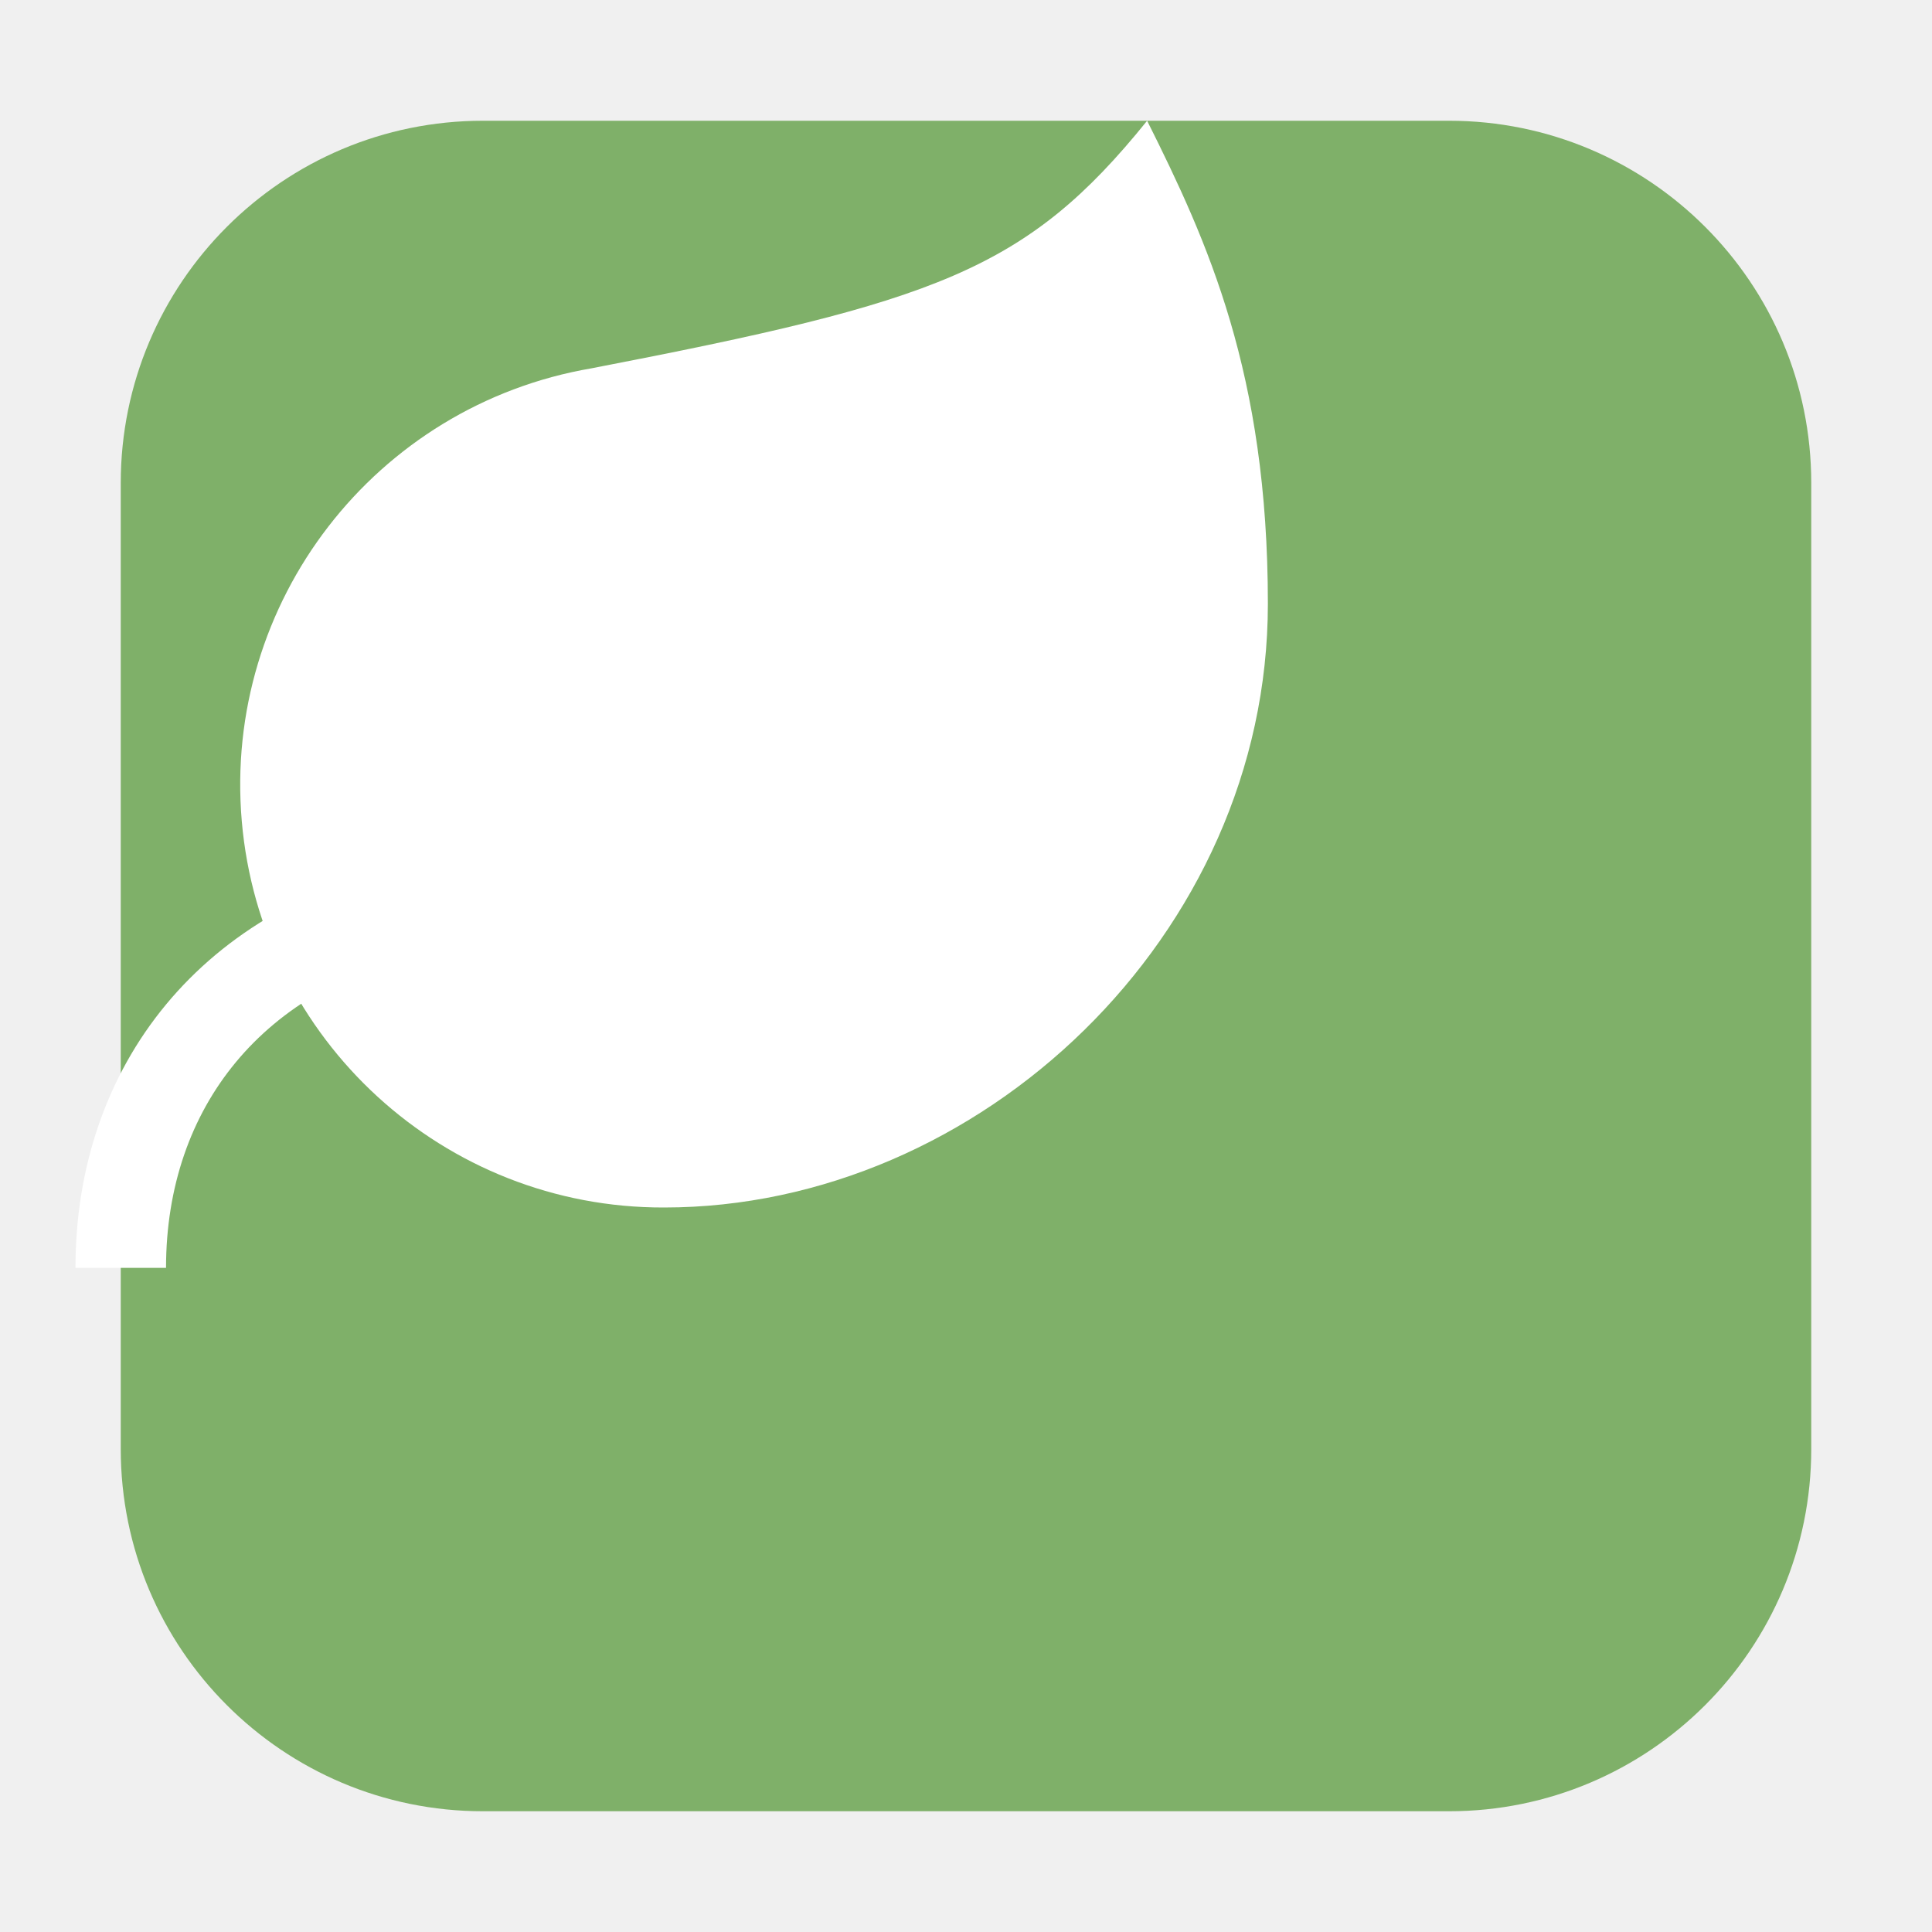
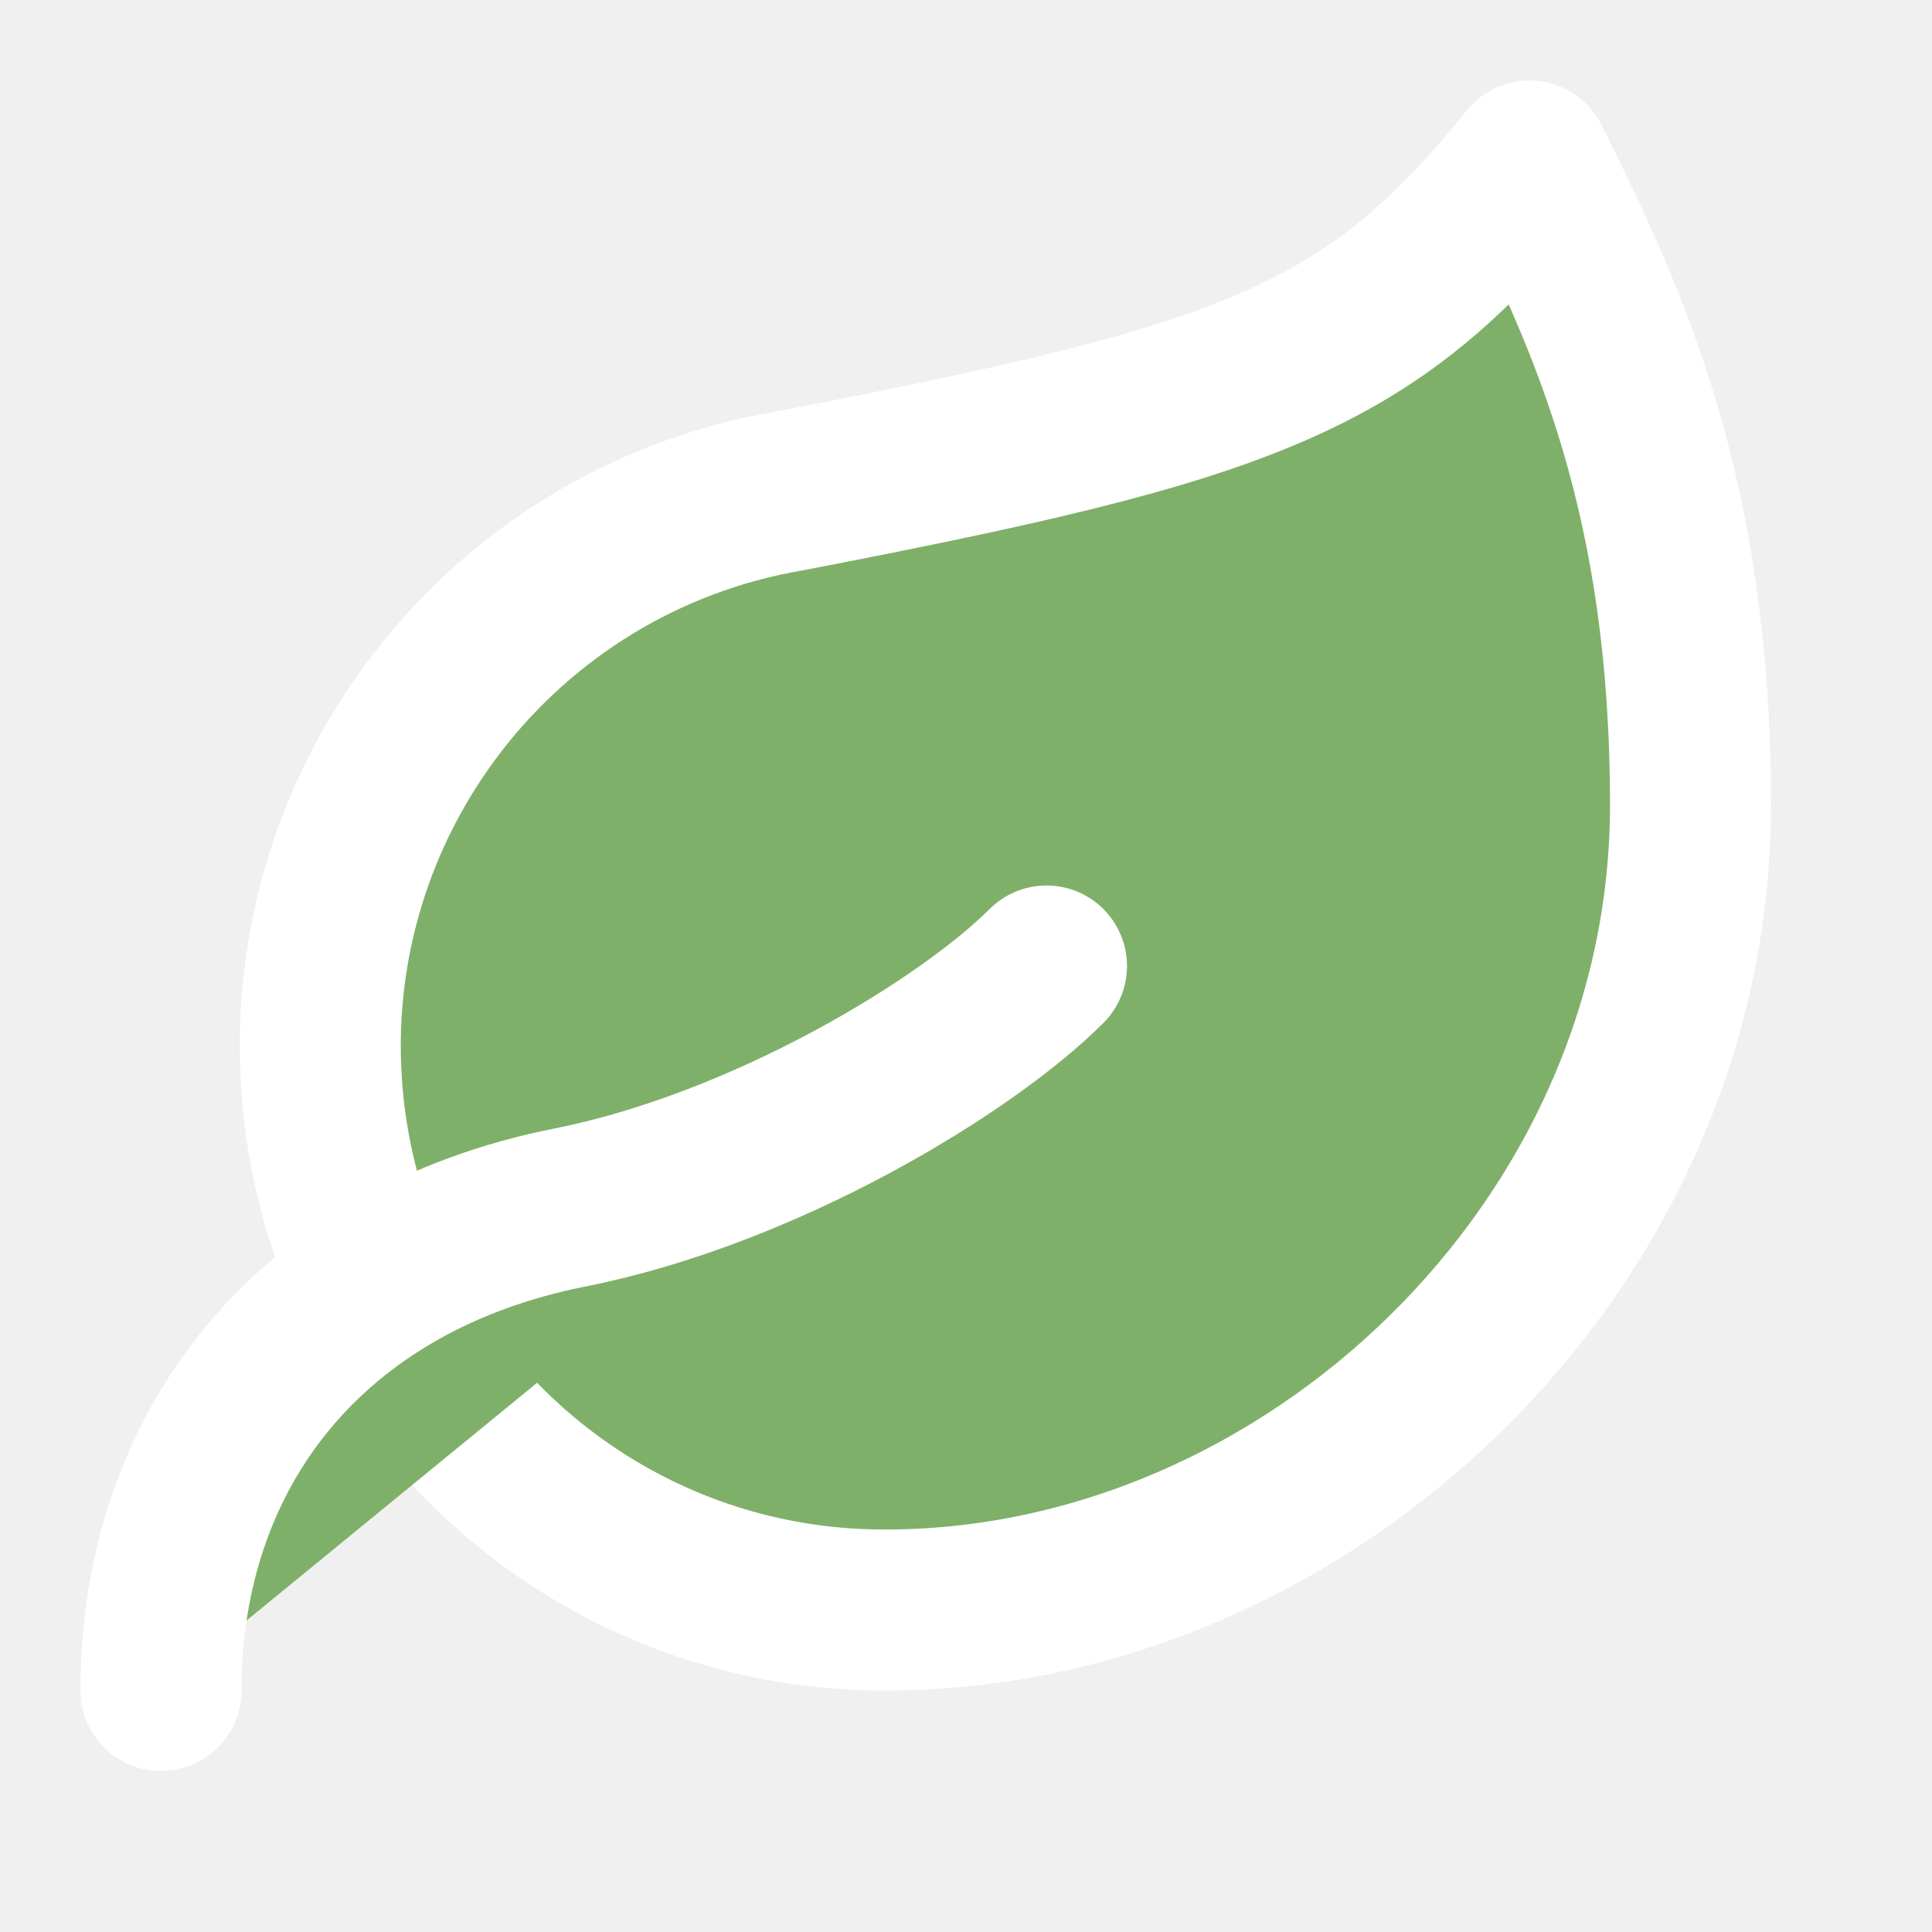
- <svg xmlns="http://www.w3.org/2000/svg" width="32" height="32" viewBox="0 0 32 32">
-   <rect x="2" y="2" width="28" height="28" rx="6" fill="#7fb069" />
-   <path d="M11 20A7 7 0 0 1 9.8 6.1C15.5 5 17 4.48 19 2c1 2 2 4.18 2 8 0 5.5-4.78 10-10 10Z" fill="white" />
-   <path d="M2 21c0-3 1.85-5.36 5.08-6C9.5 14.52 12 13 13 12" stroke="white" stroke-width="1.5" fill="none" />
+ <svg xmlns="http://www.w3.org/2000/svg" width="24" height="24" viewBox="0 0 24 24" fill="#7fb069" stroke="white" stroke-width="2" stroke-linecap="round" stroke-linejoin="round">
+   <path d="M11 20A7 7 0 0 1 9.8 6.1C15.5 5 17 4.48 19 2c1 2 2 4.18 2 8 0 5.5-4.78 10-10 10Z" />
+   <path d="M2 21c0-3 1.85-5.36 5.08-6C9.5 14.52 12 13 13 12" />
</svg>
